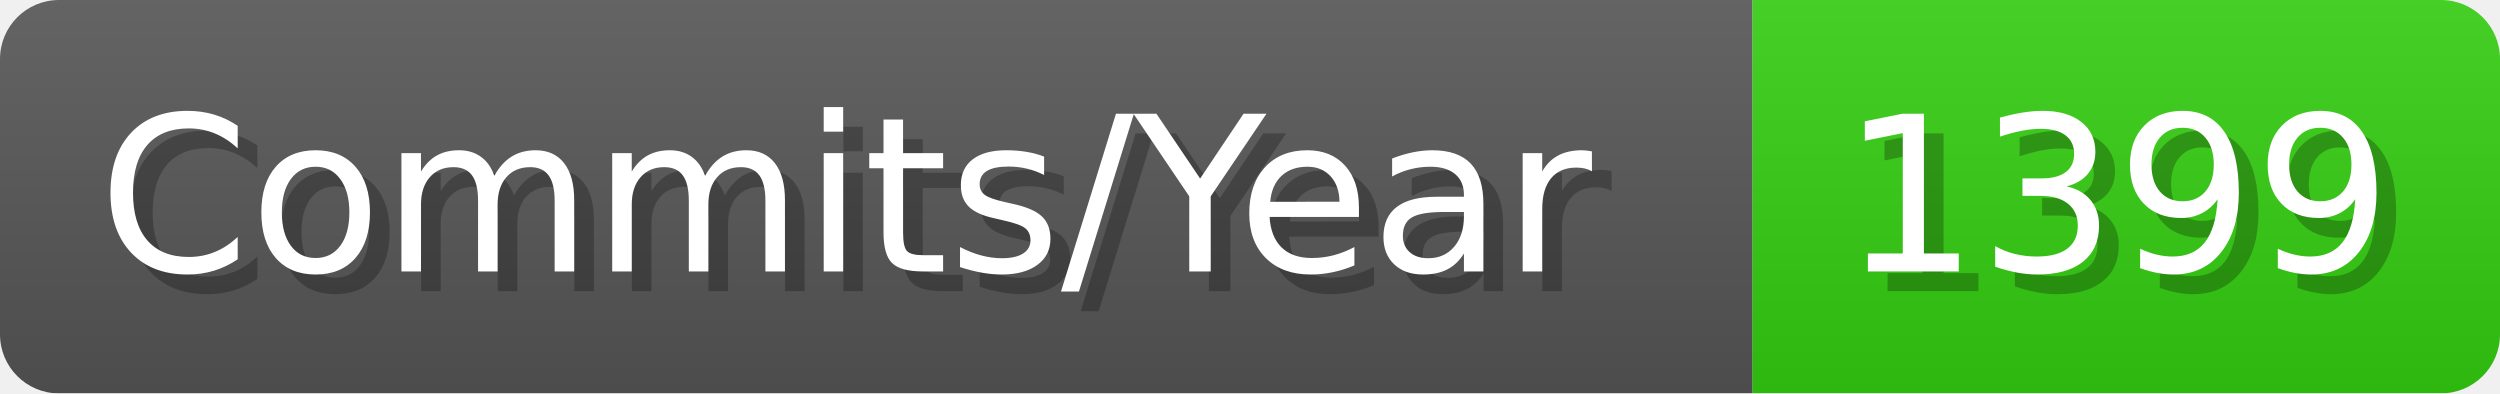
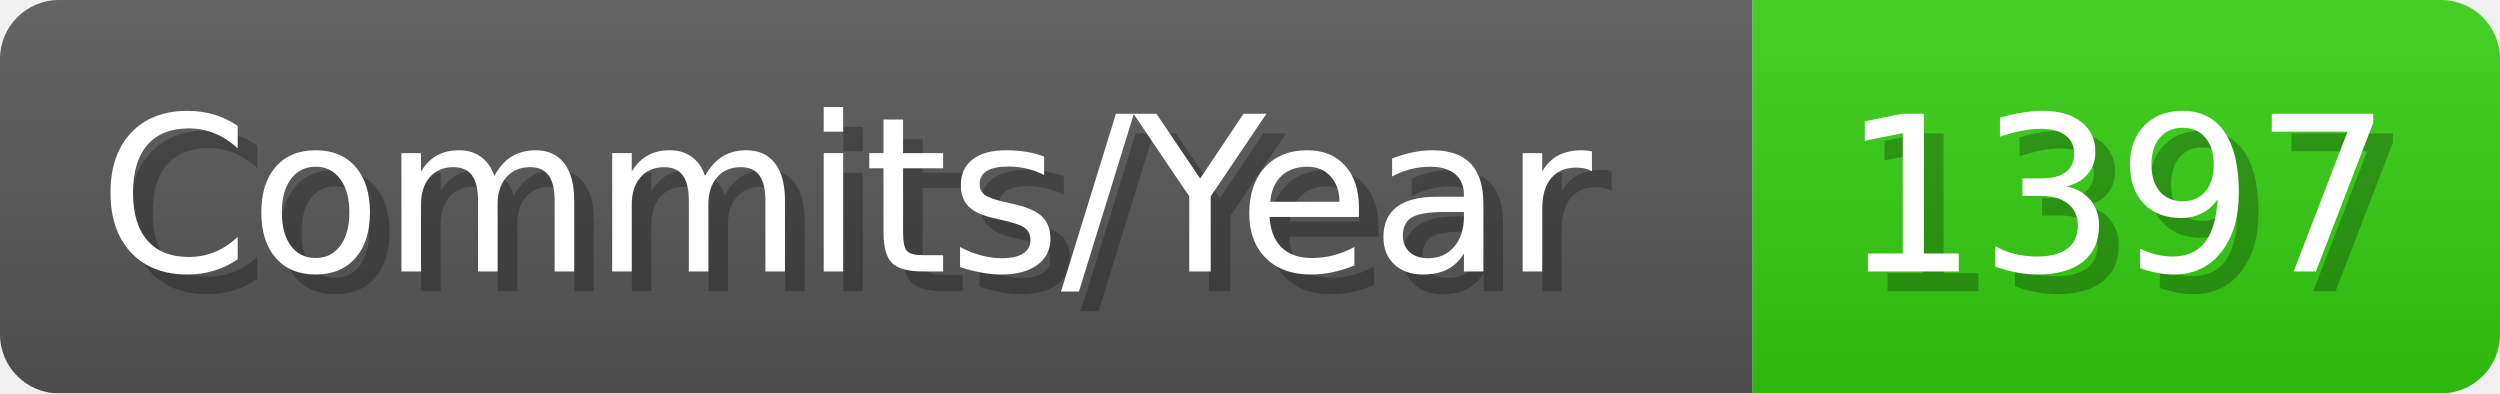
- <svg xmlns="http://www.w3.org/2000/svg" width="127.1" height="20" viewBox="0 0 1271 200" role="img" aria-label="Commits/Year: 1399">
+ <svg xmlns="http://www.w3.org/2000/svg" width="127.1" height="20" viewBox="0 0 1271 200" role="img" aria-label="Commits/Year: 1397">
  <linearGradient id="aUPdi" x2="0" y2="100%">
    <stop offset="0" stop-opacity=".1" stop-color="#EEE" />
    <stop offset="1" stop-opacity=".1" />
  </linearGradient>
  <mask id="WfAiQ">
    <rect width="1271" height="200" rx="30" fill="#FFF" />
  </mask>
  <g mask="url(#WfAiQ)">
    <rect width="891" height="200" fill="#555" />
    <rect width="380" height="200" fill="#3C1" x="891" />
    <rect width="1271" height="200" fill="url(#aUPdi)" />
  </g>
  <g aria-hidden="true" fill="#fff" text-anchor="start" font-family="Verdana,DejaVu Sans,sans-serif" font-size="110">
    <text x="60" y="148" textLength="791" fill="#000" opacity="0.25">Commits/Year</text>
    <text x="50" y="138" textLength="791">Commits/Year</text>
-     <text x="946" y="148" textLength="280" fill="#000" opacity="0.25">1399</text>
-     <text x="936" y="138" textLength="280">1399</text>
+     <text x="946" y="148" textLength="280" fill="#000" opacity="0.25">1397</text>
+     <text x="936" y="138" textLength="280">1397</text>
  </g>
</svg>
